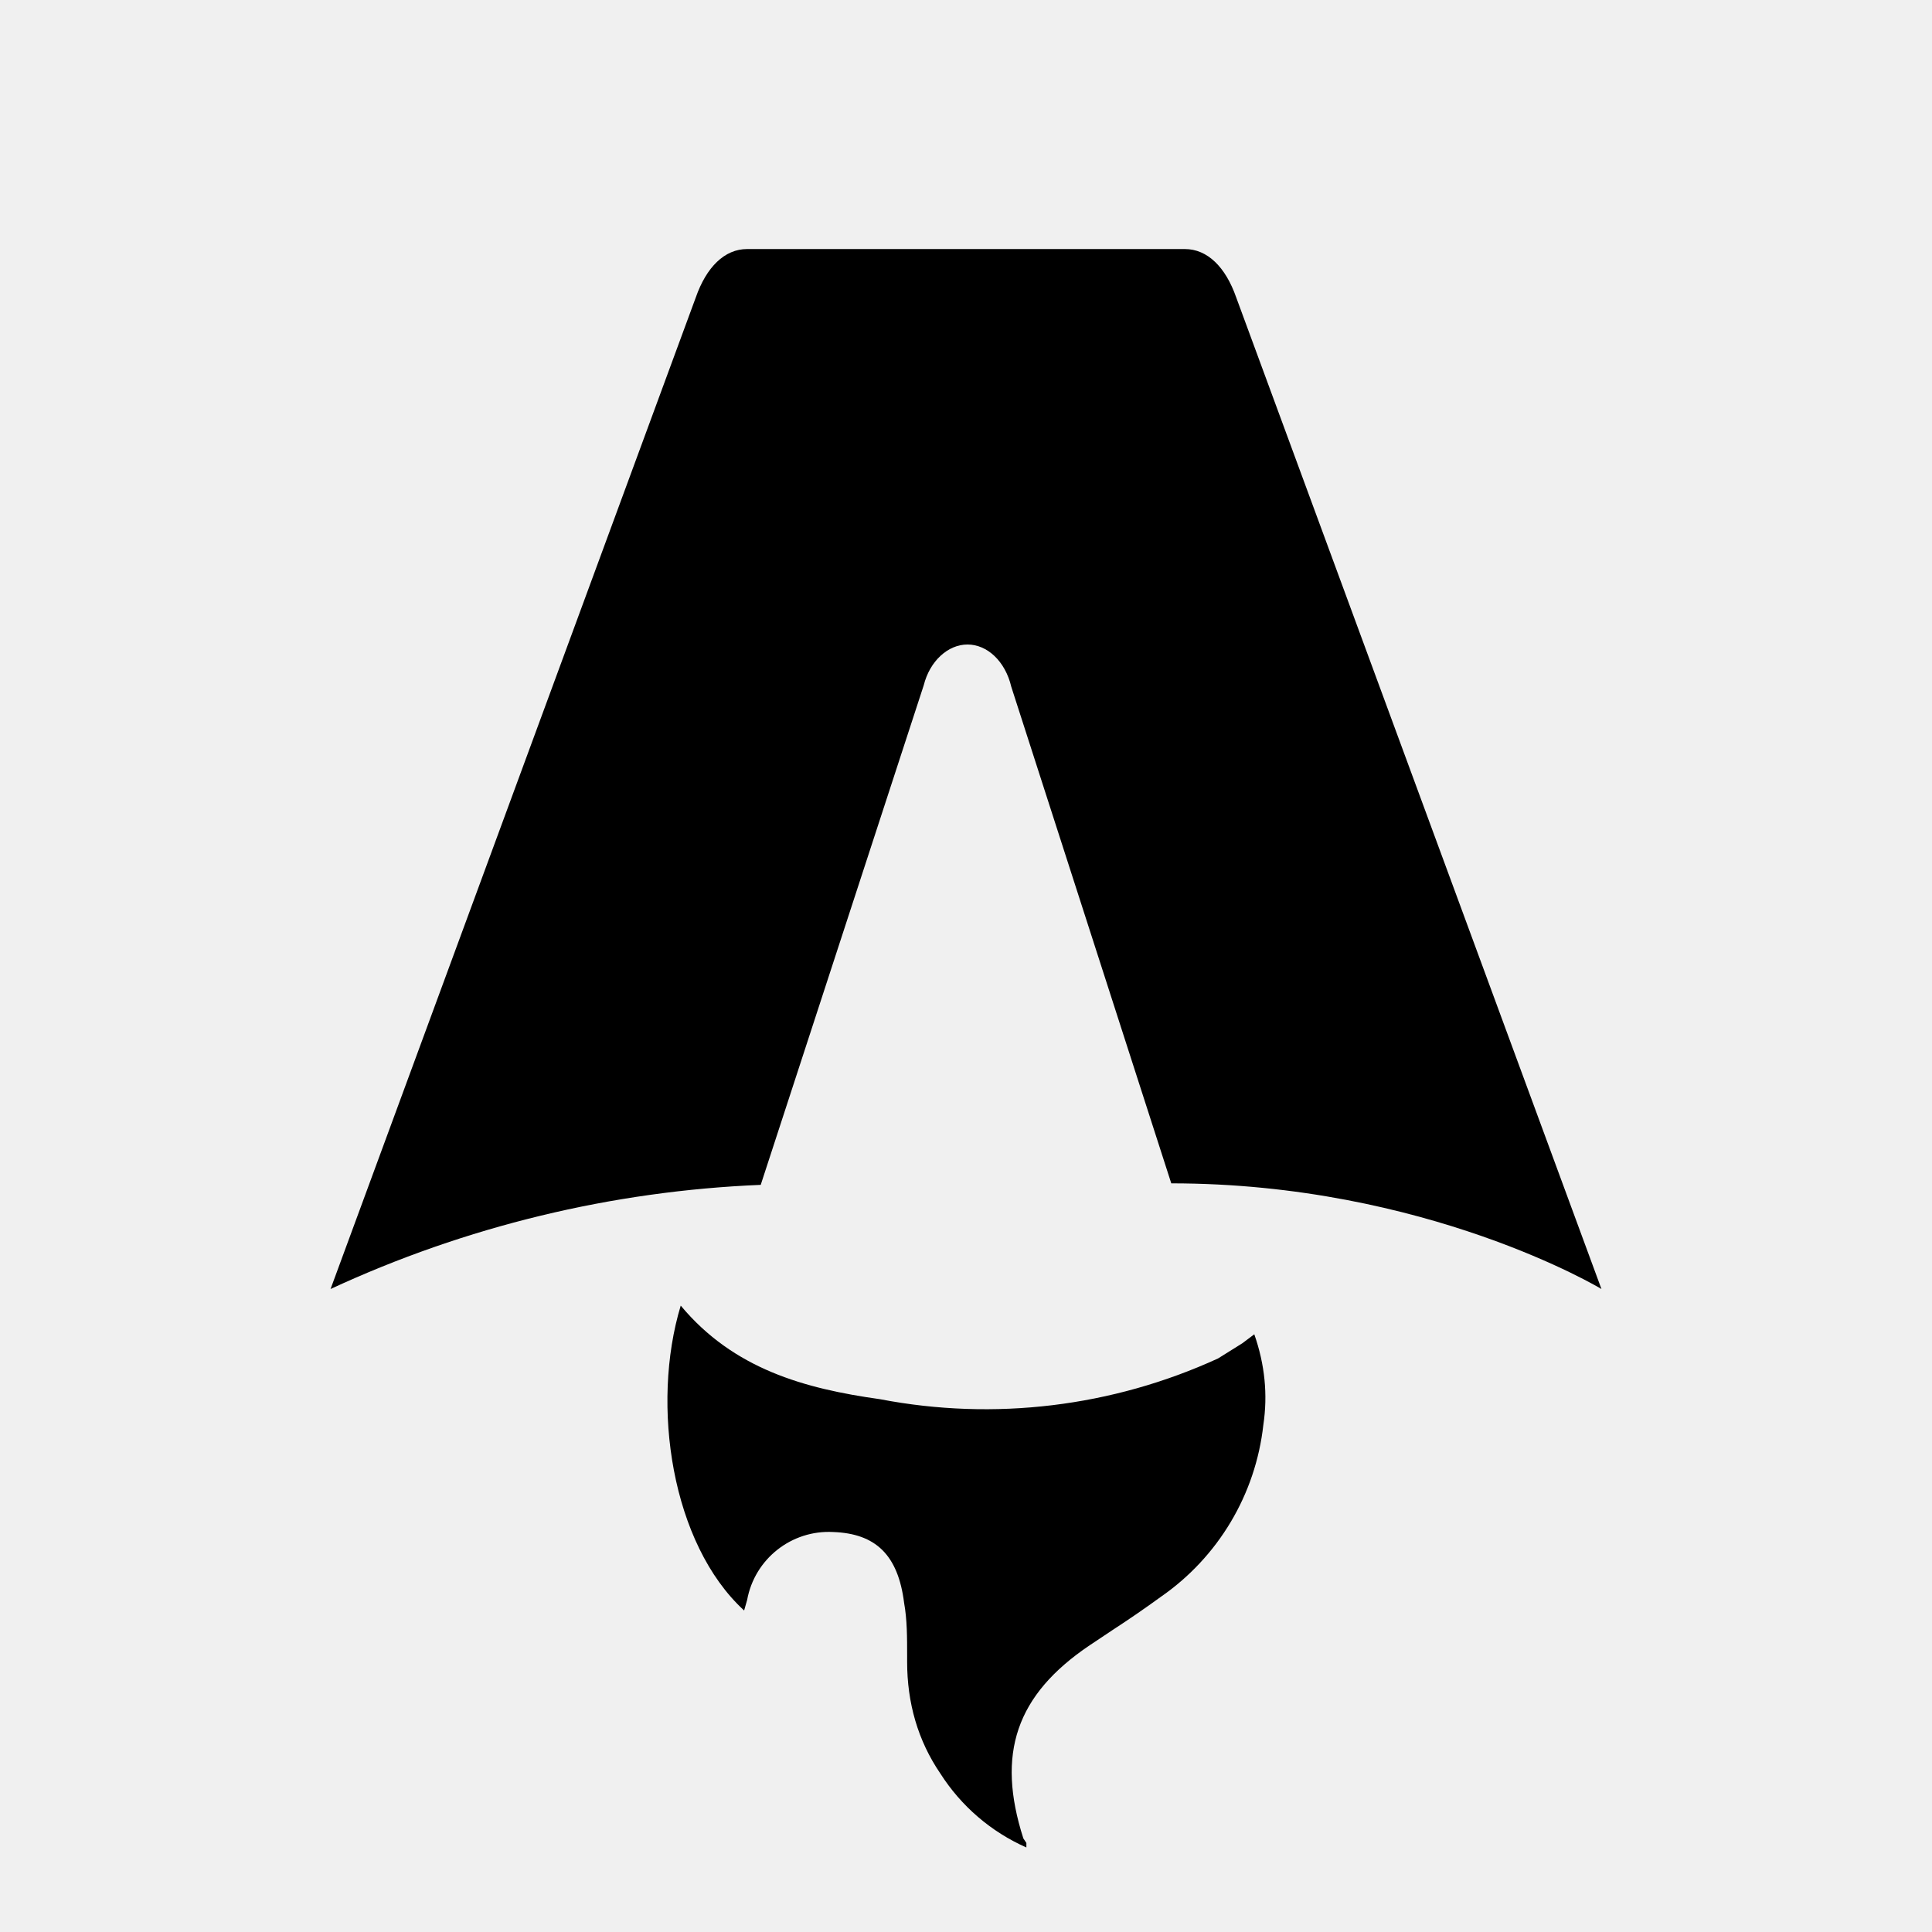
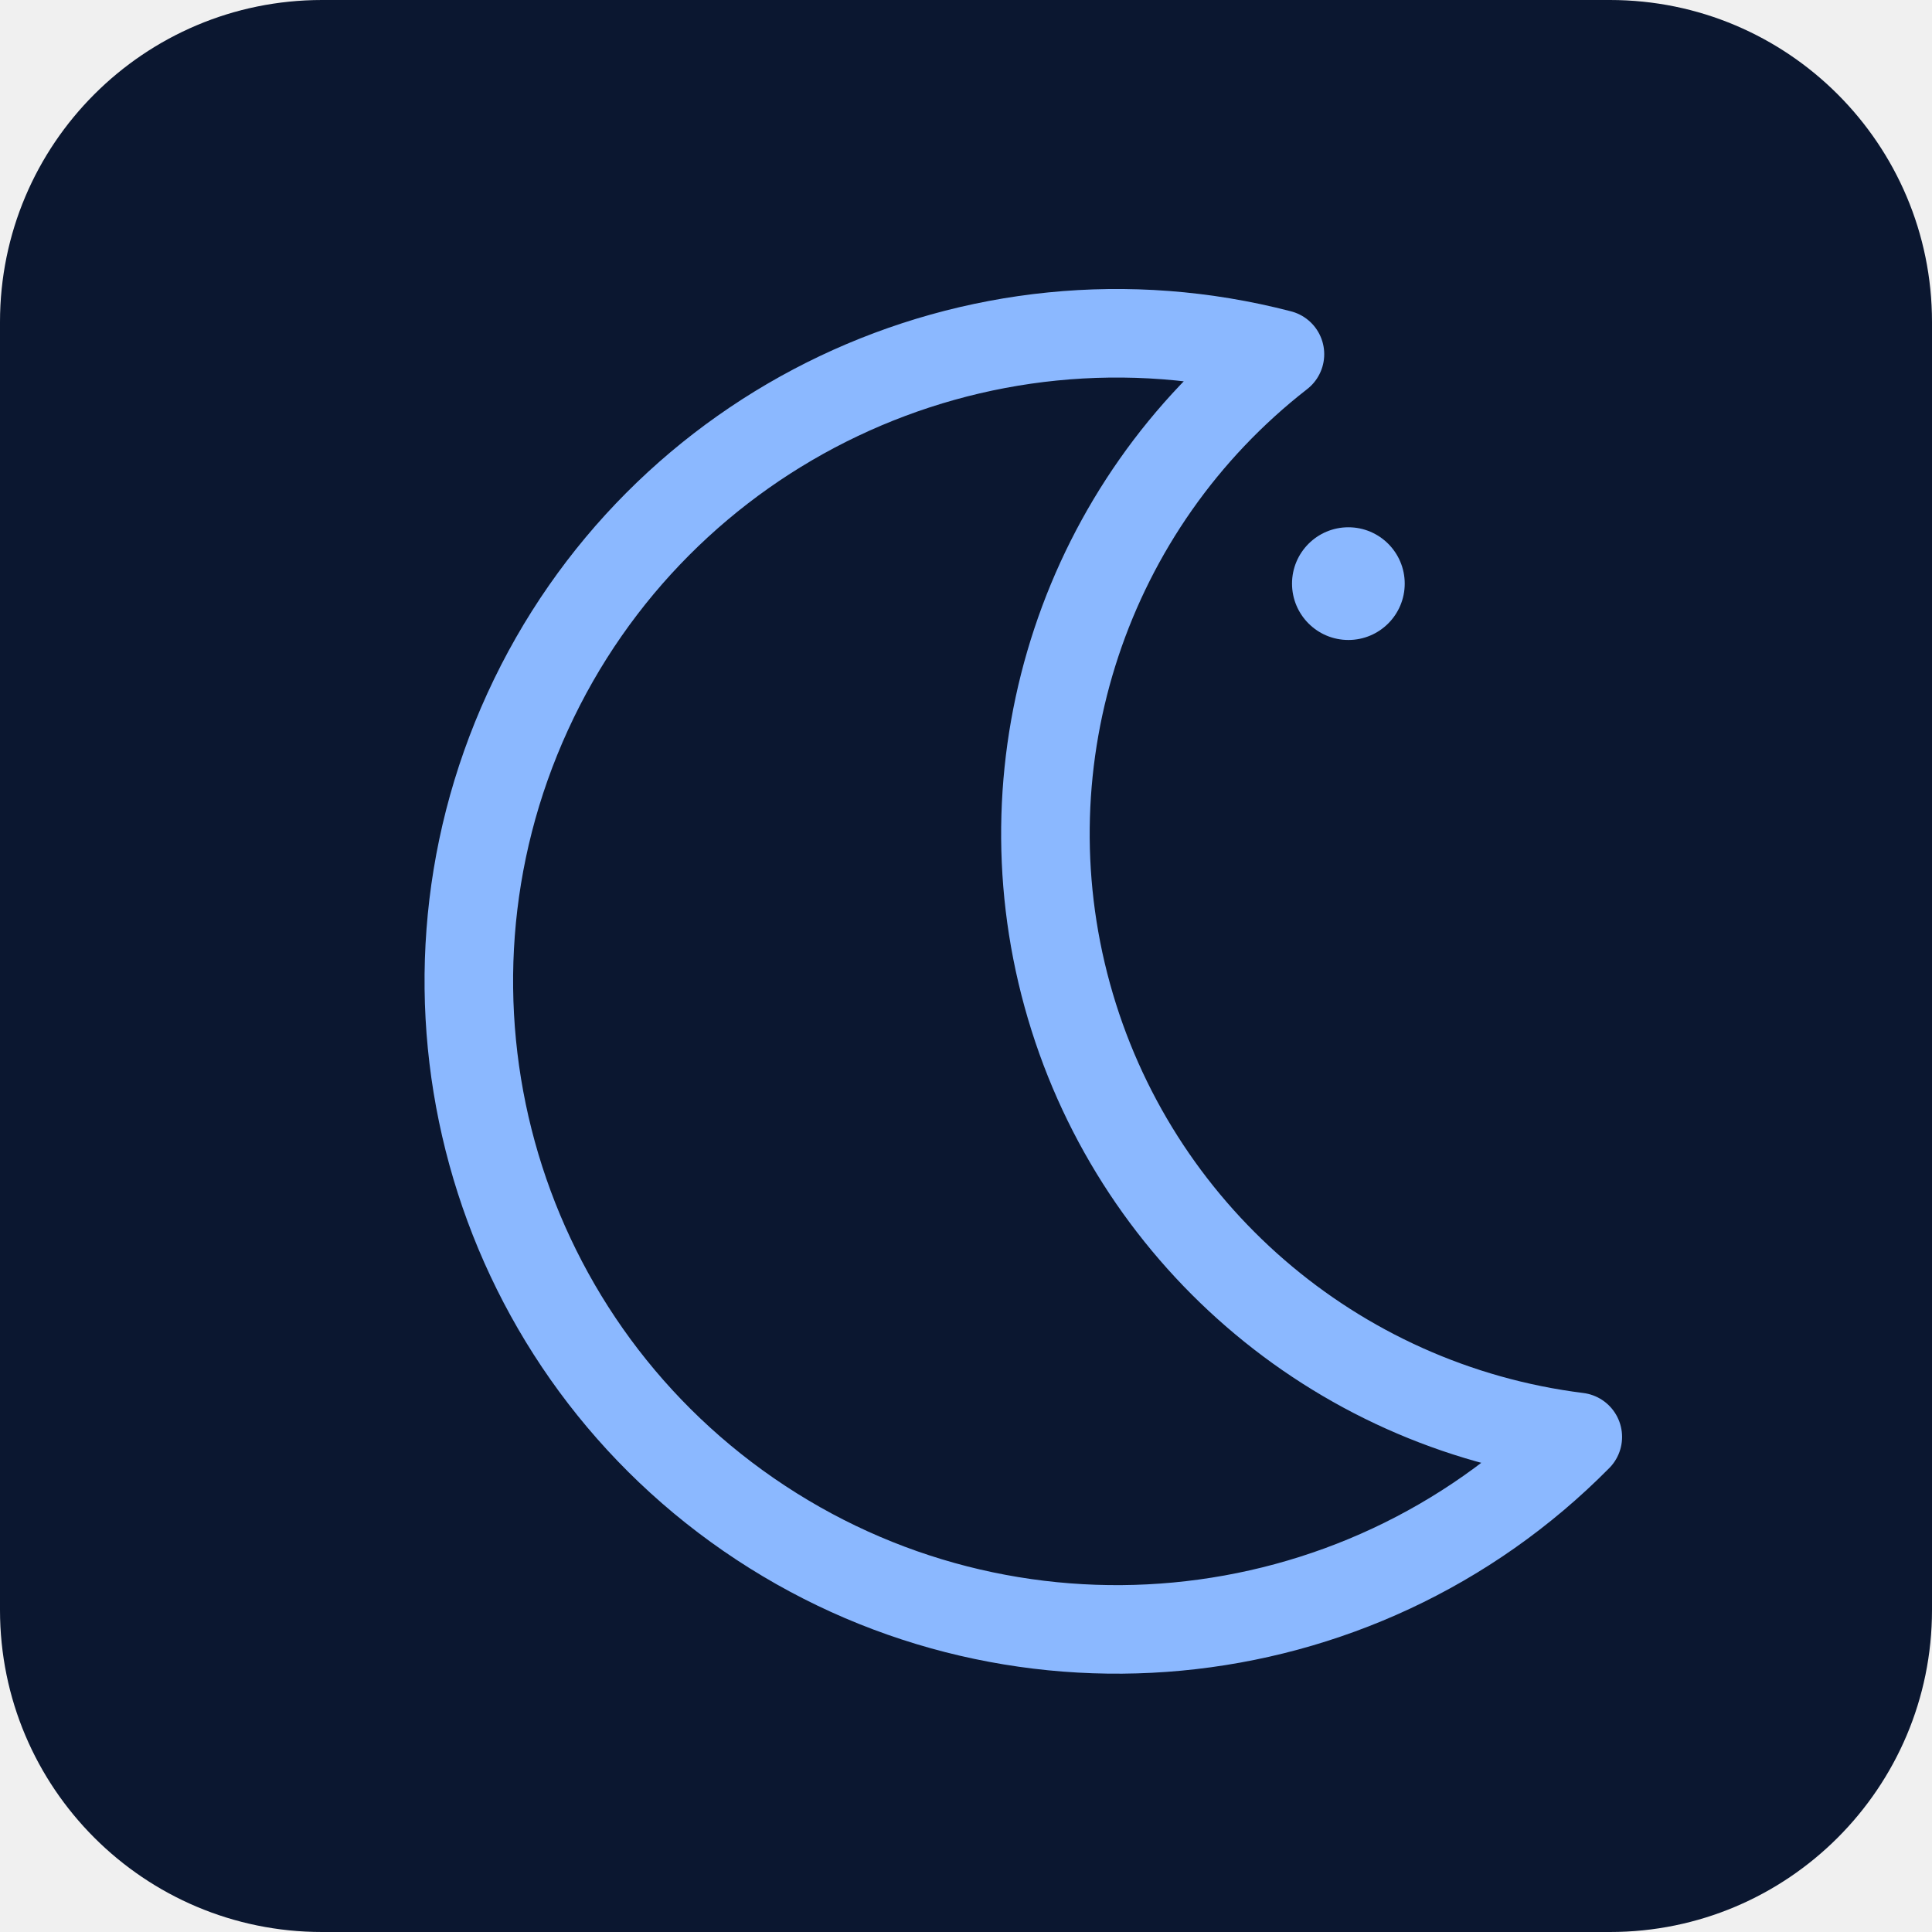
- <svg xmlns="http://www.w3.org/2000/svg" fill="none" viewBox="0 0 128 128">
-   <path d="M50.4 78.5a75.1 75.1 0 0 0-28.5 6.9l24.2-65.7c.7-2 1.9-3.2 3.4-3.2h29c1.5 0 2.7 1.2 3.4 3.2l24.2 65.7s-11.6-7-28.5-7L67 45.5c-.4-1.7-1.6-2.8-2.9-2.8-1.3 0-2.5 1.1-2.9 2.7L50.4 78.5Zm-1.1 28.2Zm-4.2-20.2c-2 6.6-.6 15.8 4.2 20.2a17.5 17.5 0 0 1 .2-.7 5.5 5.5 0 0 1 5.7-4.5c2.8.1 4.3 1.5 4.7 4.7.2 1.1.2 2.3.2 3.5v.4c0 2.7.7 5.2 2.2 7.4a13 13 0 0 0 5.7 4.9v-.3l-.2-.3c-1.8-5.6-.5-9.5 4.4-12.8l1.5-1a73 73 0 0 0 3.2-2.2 16 16 0 0 0 6.8-11.4c.3-2 .1-4-.6-6l-.8.6-1.6 1a37 37 0 0 1-22.4 2.7c-5-.7-9.7-2-13.2-6.2Z" />
-   <style>
-         path { fill: #000; }
-         @media (prefers-color-scheme: dark) {
-             path { fill: #FFF; }
-         }
-     </style>
+ <svg xmlns="http://www.w3.org/2000/svg" viewBox="0 0 48 48" fill="none">
+   <rect width="48" height="48" rx="8" fill="#0B1730" />
+   <path d="M31.8 8.8a16.1 16.1 0 1 0 7.4 26.9A15.1 15.1 0 0 1 31.8 8.8Z" stroke="#8BB8FF" stroke-width="2.2" stroke-linejoin="round" />
+   <circle cx="33.5" cy="14.5" r="1.4" fill="#8BB8FF" />
</svg>
